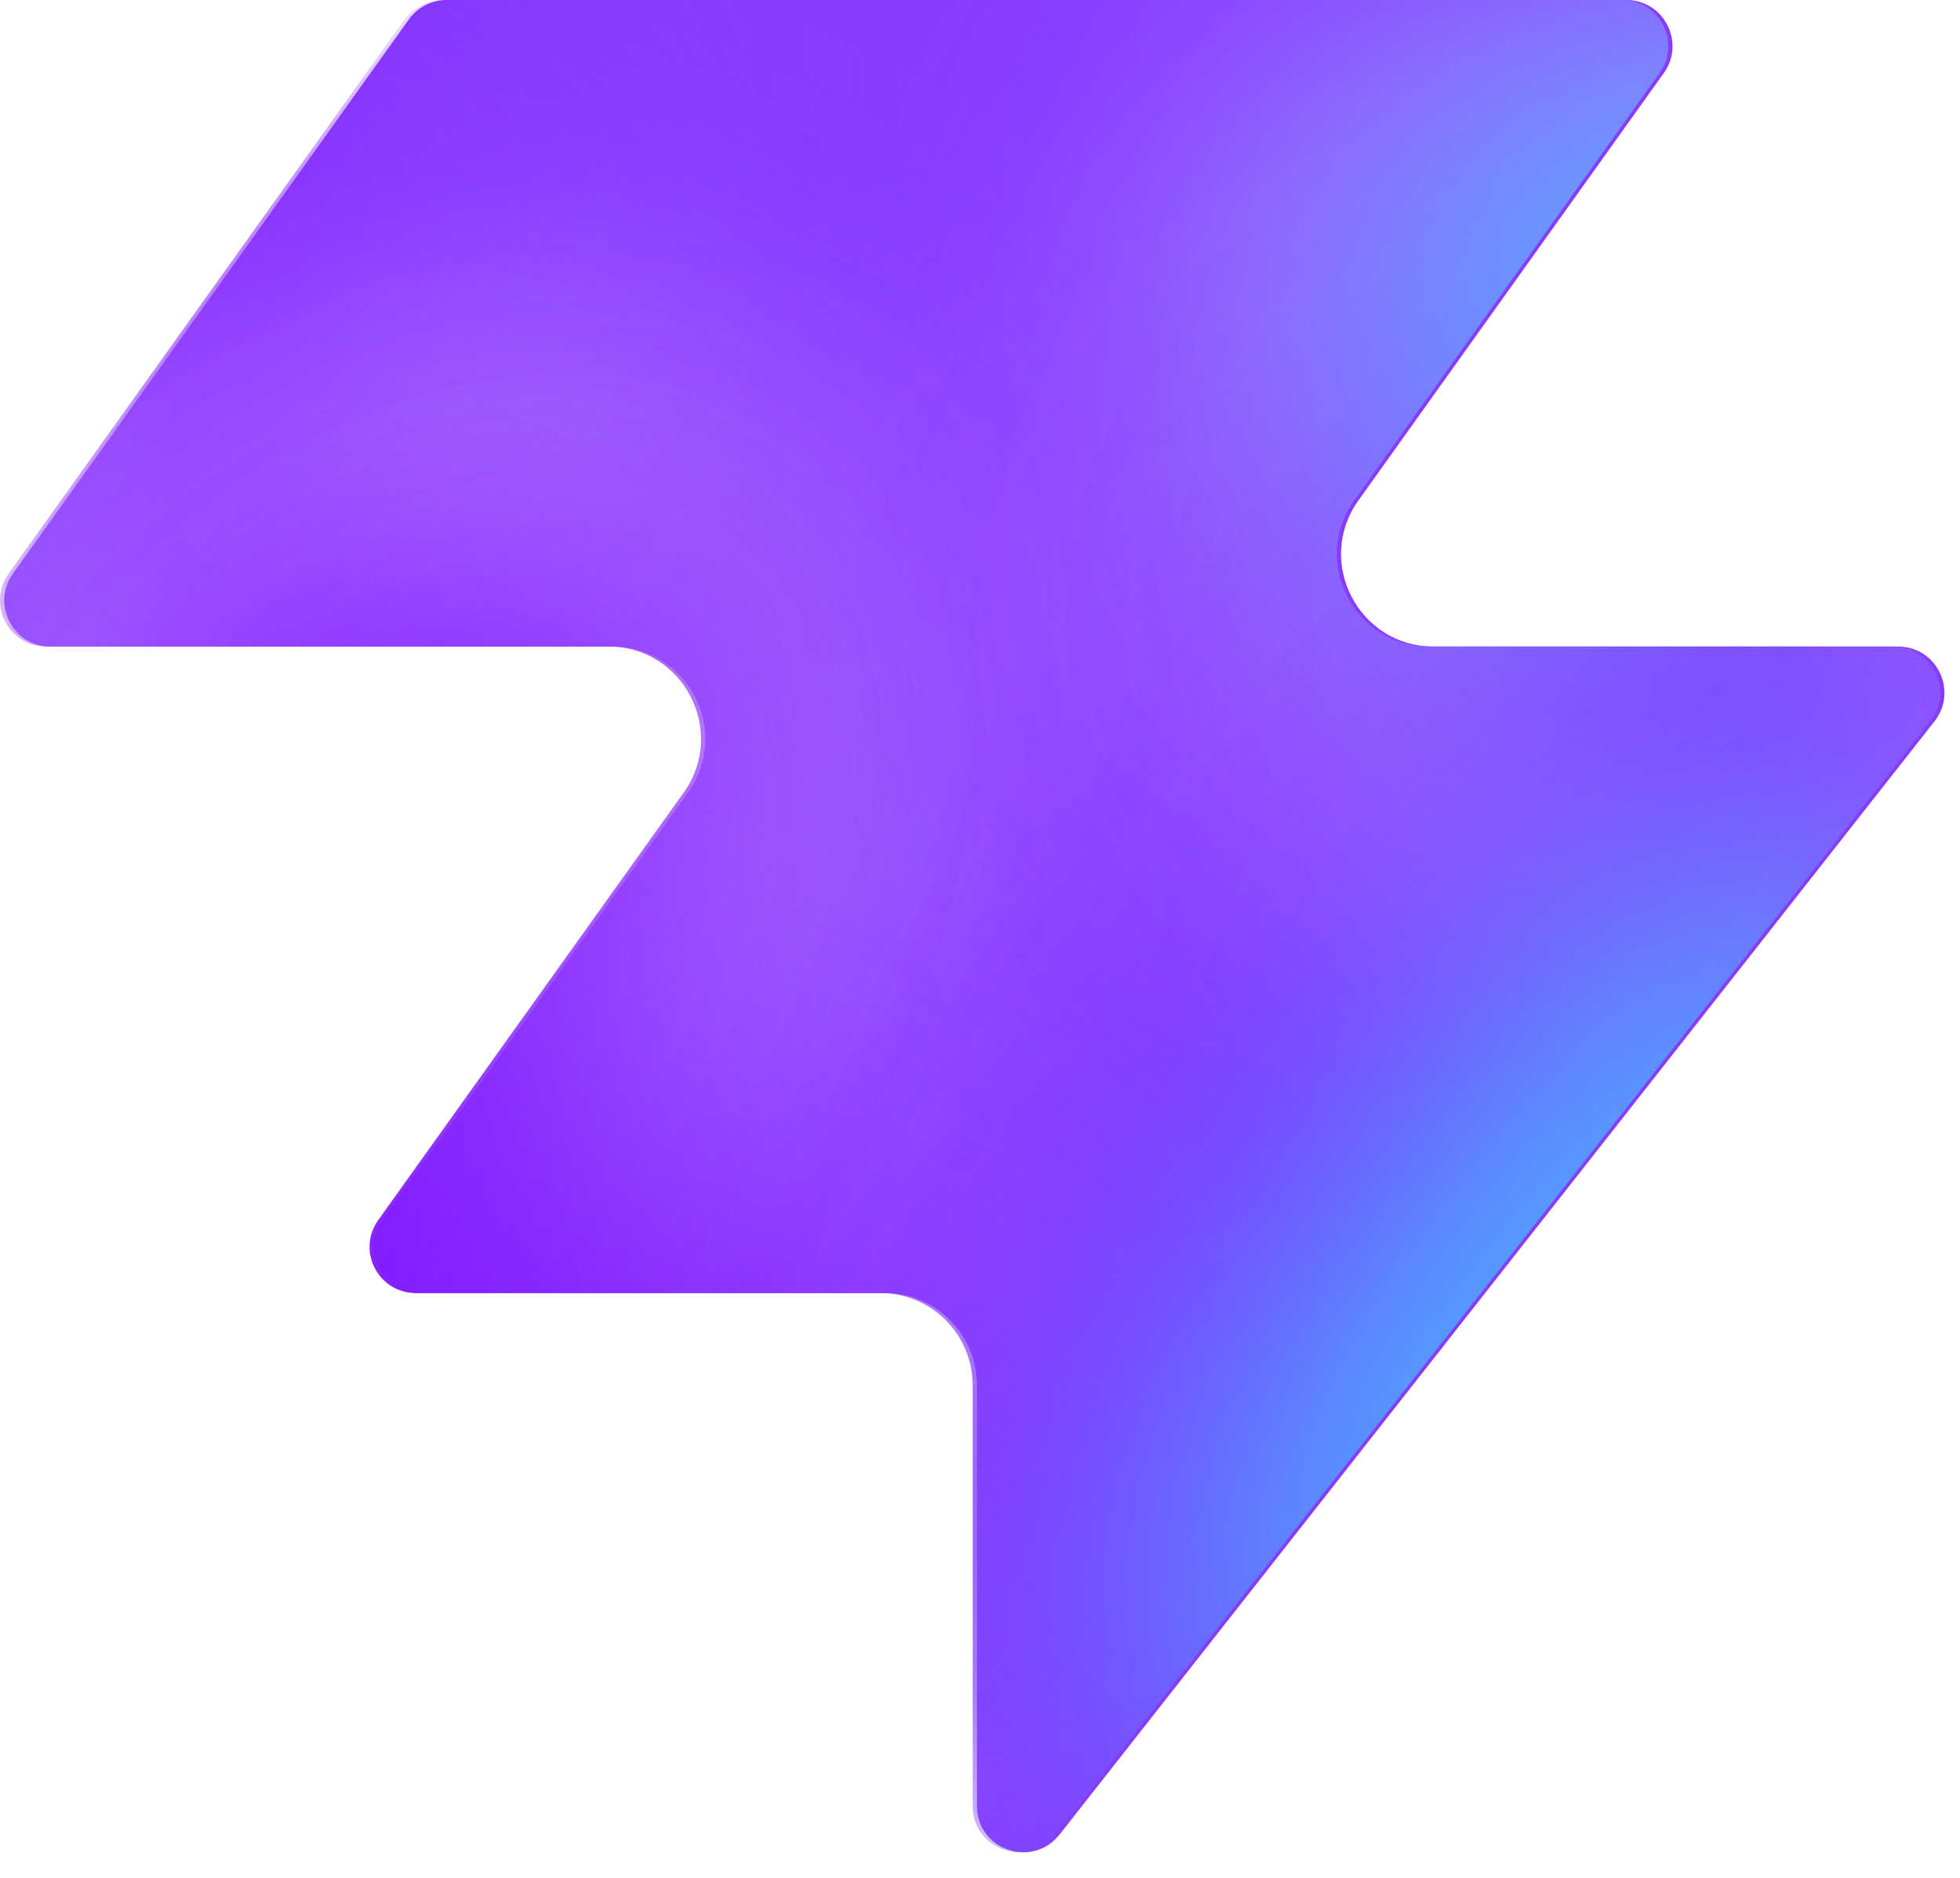
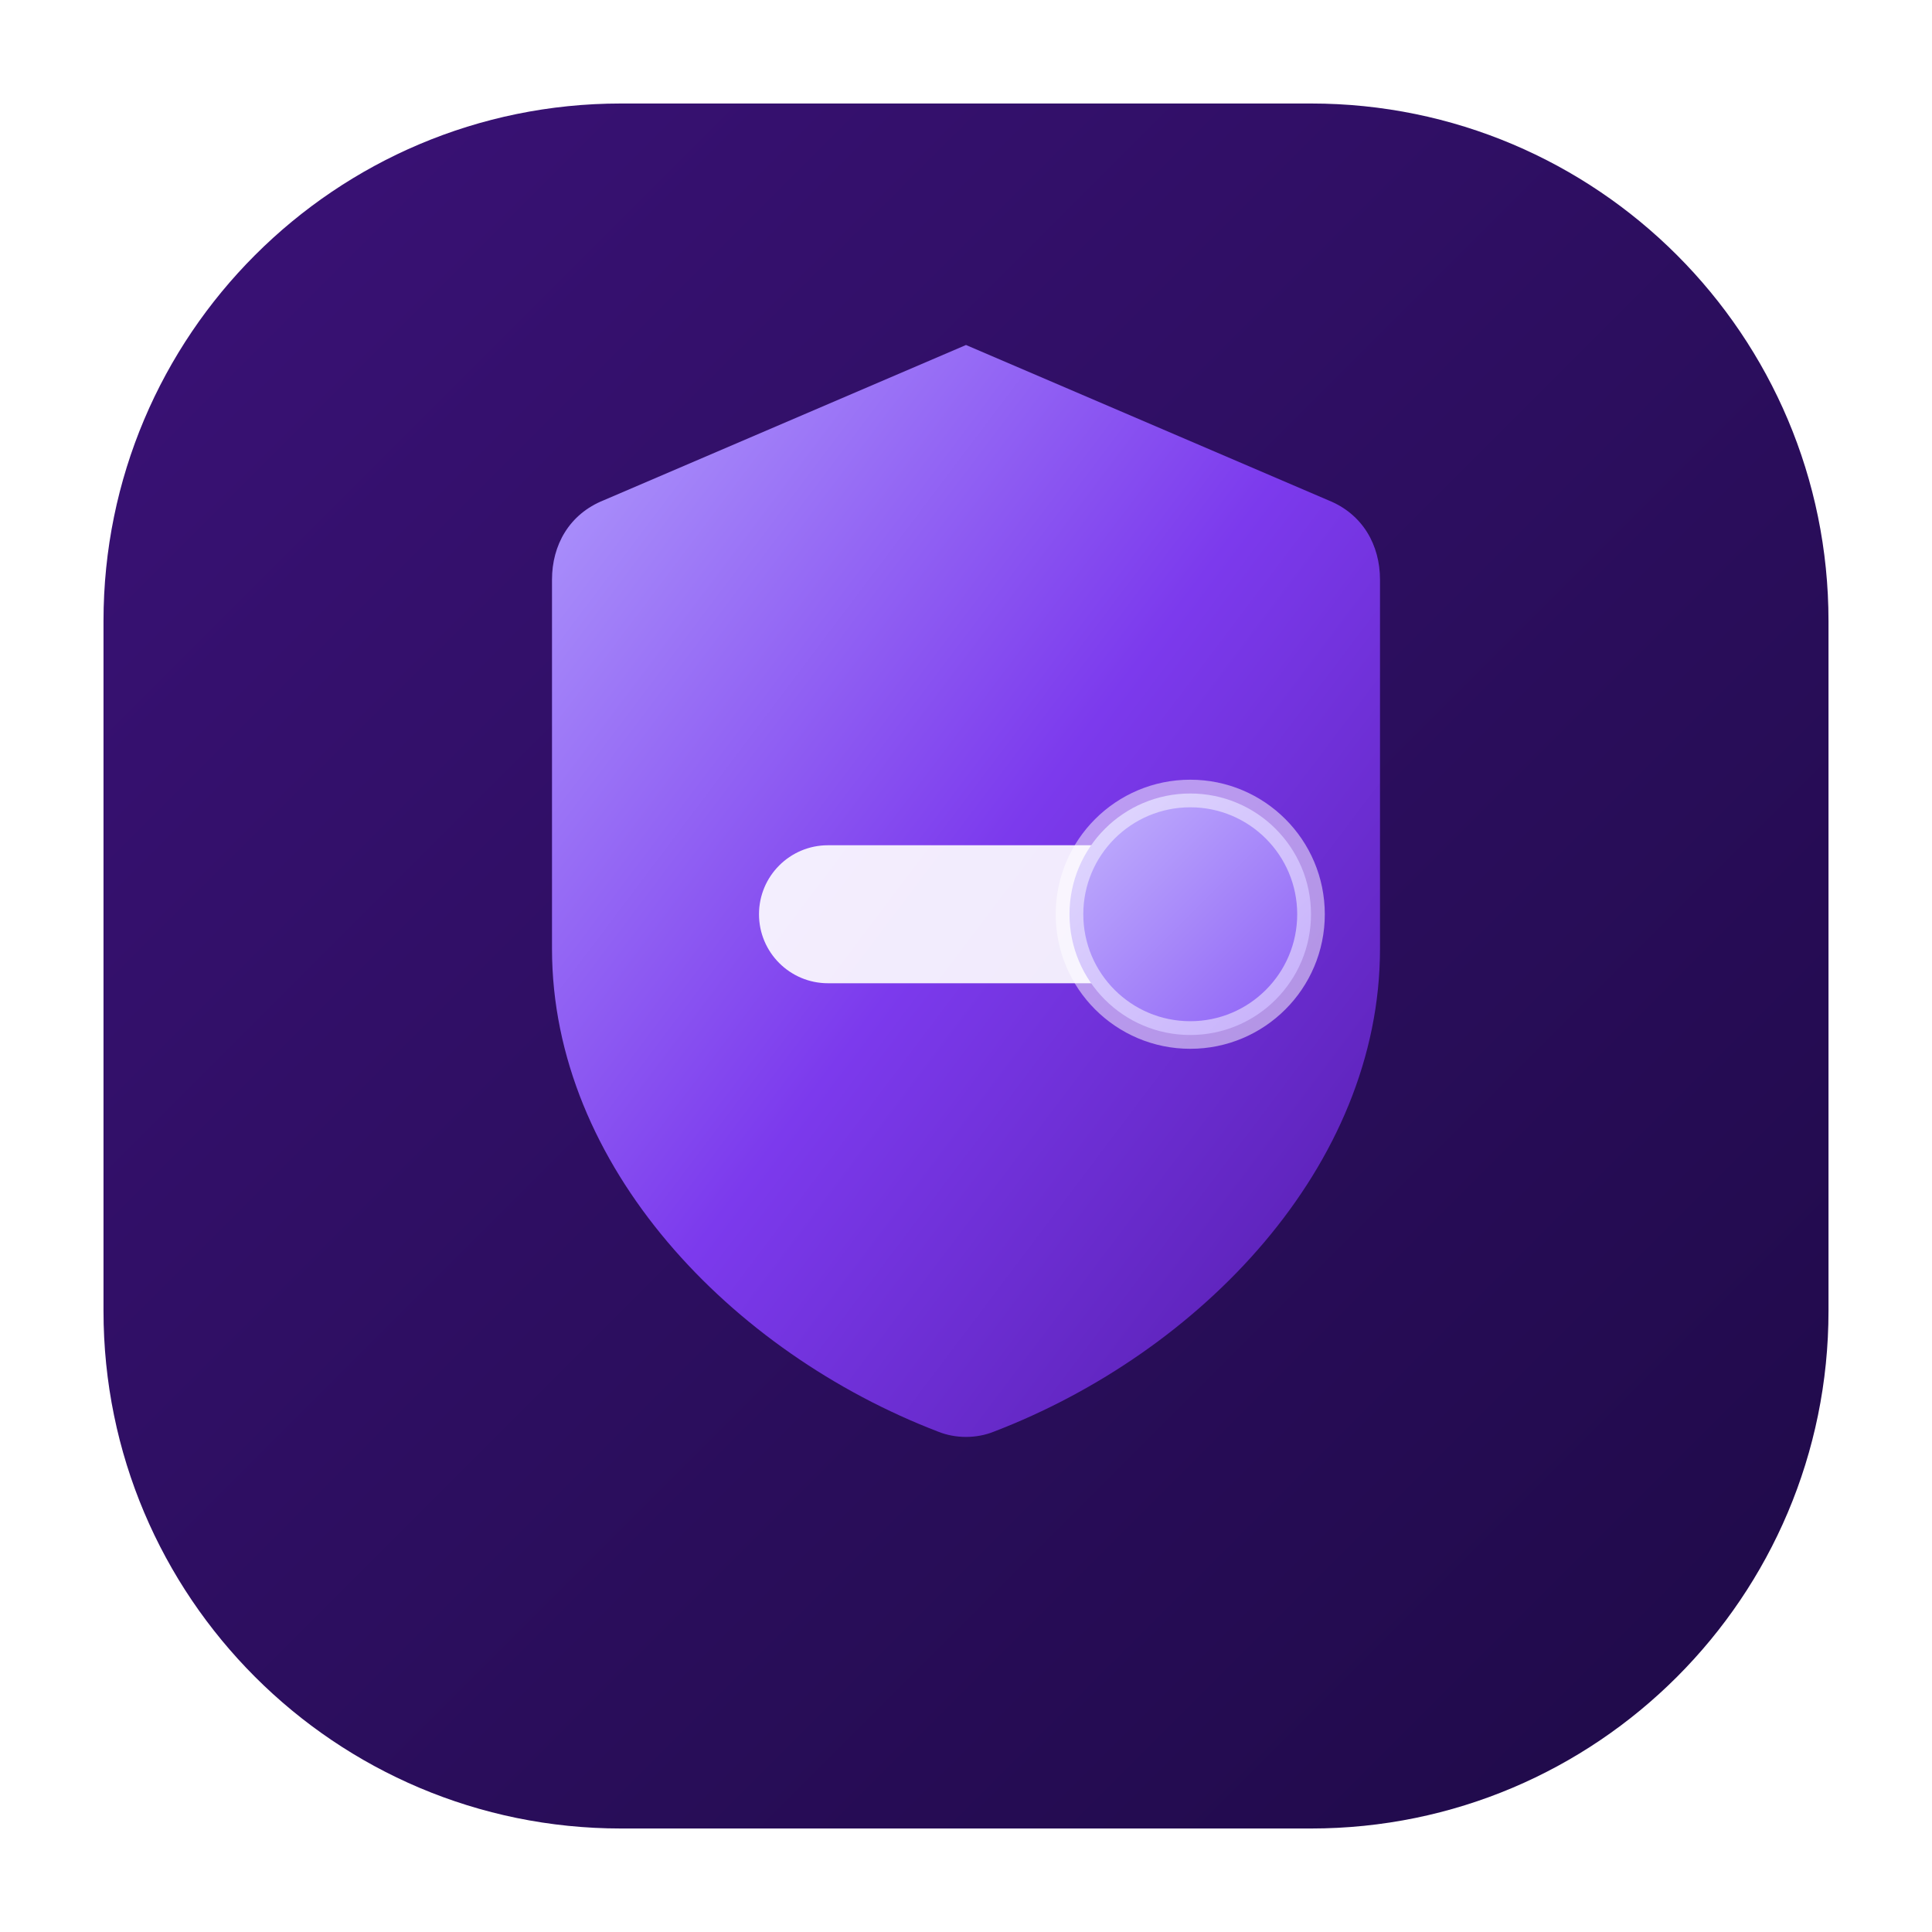
- <svg xmlns="http://www.w3.org/2000/svg" width="48" height="46" fill="none" viewBox="0 0 48 46">
-   <path fill="#863bff" d="M25.946 44.938c-.664.845-2.021.375-2.021-.698V33.937a2.26 2.26 0 0 0-2.262-2.262H10.287c-.92 0-1.456-1.04-.92-1.788l7.48-10.471c1.07-1.497 0-3.578-1.842-3.578H1.237c-.92 0-1.456-1.04-.92-1.788L10.013.474c.214-.297.556-.474.92-.474h28.894c.92 0 1.456 1.04.92 1.788l-7.48 10.471c-1.07 1.498 0 3.579 1.842 3.579h11.377c.943 0 1.473 1.088.89 1.83L25.947 44.94z" style="fill:#863bff;fill:color(display-p3 .525 .23 1);fill-opacity:1" />
-   <mask id="a" width="48" height="46" x="0" y="0" maskUnits="userSpaceOnUse" style="mask-type:alpha">
-     <path fill="#000" d="M25.842 44.938c-.664.844-2.021.375-2.021-.698V33.937a2.26 2.26 0 0 0-2.262-2.262H10.183c-.92 0-1.456-1.04-.92-1.788l7.48-10.471c1.07-1.498 0-3.579-1.842-3.579H1.133c-.92 0-1.456-1.04-.92-1.787L9.91.473c.214-.297.556-.474.92-.474h28.894c.92 0 1.456 1.04.92 1.788l-7.48 10.471c-1.07 1.498 0 3.578 1.842 3.578h11.377c.943 0 1.473 1.088.89 1.832L25.843 44.94z" style="fill:#000;fill-opacity:1" />
-   </mask>
-   <g mask="url(#a)">
-     <g filter="url(#b)">
-       <ellipse cx="5.508" cy="14.704" fill="#ede6ff" rx="5.508" ry="14.704" style="fill:#ede6ff;fill:color(display-p3 .927 .903 1);fill-opacity:1" transform="matrix(.00324 1 1 -.00324 -4.47 31.516)" />
-     </g>
-     <g filter="url(#c)">
-       <ellipse cx="10.399" cy="29.851" fill="#ede6ff" rx="10.399" ry="29.851" style="fill:#ede6ff;fill:color(display-p3 .927 .903 1);fill-opacity:1" transform="matrix(.00324 1 1 -.00324 -39.328 7.883)" />
-     </g>
-     <g filter="url(#d)">
-       <ellipse cx="5.508" cy="30.487" fill="#7e14ff" rx="5.508" ry="30.487" style="fill:#7e14ff;fill:color(display-p3 .492 .077 1);fill-opacity:1" transform="rotate(89.814 -25.913 -14.639)scale(1 -1)" />
-     </g>
-     <g filter="url(#e)">
-       <ellipse cx="5.508" cy="30.599" fill="#7e14ff" rx="5.508" ry="30.599" style="fill:#7e14ff;fill:color(display-p3 .492 .077 1);fill-opacity:1" transform="rotate(89.814 -32.644 -3.334)scale(1 -1)" />
-     </g>
-     <g filter="url(#f)">
-       <ellipse cx="5.508" cy="30.599" fill="#7e14ff" rx="5.508" ry="30.599" style="fill:#7e14ff;fill:color(display-p3 .492 .077 1);fill-opacity:1" transform="matrix(.00324 1 1 -.00324 -34.34 30.47)" />
-     </g>
-     <g filter="url(#g)">
-       <ellipse cx="14.072" cy="22.078" fill="#ede6ff" rx="14.072" ry="22.078" style="fill:#ede6ff;fill:color(display-p3 .927 .903 1);fill-opacity:1" transform="rotate(93.35 24.506 48.493)scale(-1 1)" />
-     </g>
-     <g filter="url(#h)">
-       <ellipse cx="3.47" cy="21.501" fill="#7e14ff" rx="3.47" ry="21.501" style="fill:#7e14ff;fill:color(display-p3 .492 .077 1);fill-opacity:1" transform="rotate(89.009 28.708 47.59)scale(-1 1)" />
-     </g>
-     <g filter="url(#i)">
-       <ellipse cx="3.47" cy="21.501" fill="#7e14ff" rx="3.47" ry="21.501" style="fill:#7e14ff;fill:color(display-p3 .492 .077 1);fill-opacity:1" transform="rotate(89.009 28.708 47.59)scale(-1 1)" />
-     </g>
-     <g filter="url(#j)">
-       <ellipse cx=".387" cy="8.972" fill="#7e14ff" rx="4.407" ry="29.108" style="fill:#7e14ff;fill:color(display-p3 .492 .077 1);fill-opacity:1" transform="rotate(39.51 .387 8.972)" />
-     </g>
-     <g filter="url(#k)">
-       <ellipse cx="47.523" cy="-6.092" fill="#7e14ff" rx="4.407" ry="29.108" style="fill:#7e14ff;fill:color(display-p3 .492 .077 1);fill-opacity:1" transform="rotate(37.892 47.523 -6.092)" />
-     </g>
-     <g filter="url(#l)">
-       <ellipse cx="41.412" cy="6.333" fill="#47bfff" rx="5.971" ry="9.665" style="fill:#47bfff;fill:color(display-p3 .28 .748 1);fill-opacity:1" transform="rotate(37.892 41.412 6.333)" />
-     </g>
-     <g filter="url(#m)">
-       <ellipse cx="-1.879" cy="38.332" fill="#7e14ff" rx="4.407" ry="29.108" style="fill:#7e14ff;fill:color(display-p3 .492 .077 1);fill-opacity:1" transform="rotate(37.892 -1.88 38.332)" />
-     </g>
-     <g filter="url(#n)">
-       <ellipse cx="-1.879" cy="38.332" fill="#7e14ff" rx="4.407" ry="29.108" style="fill:#7e14ff;fill:color(display-p3 .492 .077 1);fill-opacity:1" transform="rotate(37.892 -1.88 38.332)" />
-     </g>
-     <g filter="url(#o)">
-       <ellipse cx="35.651" cy="29.907" fill="#7e14ff" rx="4.407" ry="29.108" style="fill:#7e14ff;fill:color(display-p3 .492 .077 1);fill-opacity:1" transform="rotate(37.892 35.651 29.907)" />
-     </g>
-     <g filter="url(#p)">
-       <ellipse cx="38.418" cy="32.4" fill="#47bfff" rx="5.971" ry="15.297" style="fill:#47bfff;fill:color(display-p3 .28 .748 1);fill-opacity:1" transform="rotate(37.892 38.418 32.4)" />
-     </g>
-   </g>
+ <svg xmlns="http://www.w3.org/2000/svg" viewBox="0 0 56 56" fill="none">
  <defs>
-     <filter id="b" width="60.045" height="41.654" x="-19.77" y="16.149" color-interpolation-filters="sRGB" filterUnits="userSpaceOnUse">
-       <feFlood flood-opacity="0" result="BackgroundImageFix" />
-       <feBlend in="SourceGraphic" in2="BackgroundImageFix" result="shape" />
-       <feGaussianBlur result="effect1_foregroundBlur_2002_17158" stdDeviation="7.659" />
-     </filter>
-     <filter id="c" width="90.34" height="51.437" x="-54.613" y="-7.533" color-interpolation-filters="sRGB" filterUnits="userSpaceOnUse">
-       <feFlood flood-opacity="0" result="BackgroundImageFix" />
-       <feBlend in="SourceGraphic" in2="BackgroundImageFix" result="shape" />
-       <feGaussianBlur result="effect1_foregroundBlur_2002_17158" stdDeviation="7.659" />
-     </filter>
-     <filter id="d" width="79.355" height="29.4" x="-49.64" y="2.03" color-interpolation-filters="sRGB" filterUnits="userSpaceOnUse">
-       <feFlood flood-opacity="0" result="BackgroundImageFix" />
-       <feBlend in="SourceGraphic" in2="BackgroundImageFix" result="shape" />
-       <feGaussianBlur result="effect1_foregroundBlur_2002_17158" stdDeviation="4.596" />
-     </filter>
-     <filter id="e" width="79.579" height="29.4" x="-45.045" y="20.029" color-interpolation-filters="sRGB" filterUnits="userSpaceOnUse">
-       <feFlood flood-opacity="0" result="BackgroundImageFix" />
-       <feBlend in="SourceGraphic" in2="BackgroundImageFix" result="shape" />
-       <feGaussianBlur result="effect1_foregroundBlur_2002_17158" stdDeviation="4.596" />
-     </filter>
-     <filter id="f" width="79.579" height="29.4" x="-43.513" y="21.178" color-interpolation-filters="sRGB" filterUnits="userSpaceOnUse">
-       <feFlood flood-opacity="0" result="BackgroundImageFix" />
-       <feBlend in="SourceGraphic" in2="BackgroundImageFix" result="shape" />
-       <feGaussianBlur result="effect1_foregroundBlur_2002_17158" stdDeviation="4.596" />
-     </filter>
-     <filter id="g" width="74.749" height="58.852" x="15.756" y="-17.901" color-interpolation-filters="sRGB" filterUnits="userSpaceOnUse">
-       <feFlood flood-opacity="0" result="BackgroundImageFix" />
-       <feBlend in="SourceGraphic" in2="BackgroundImageFix" result="shape" />
-       <feGaussianBlur result="effect1_foregroundBlur_2002_17158" stdDeviation="7.659" />
-     </filter>
-     <filter id="h" width="61.377" height="25.362" x="23.548" y="2.284" color-interpolation-filters="sRGB" filterUnits="userSpaceOnUse">
-       <feFlood flood-opacity="0" result="BackgroundImageFix" />
-       <feBlend in="SourceGraphic" in2="BackgroundImageFix" result="shape" />
-       <feGaussianBlur result="effect1_foregroundBlur_2002_17158" stdDeviation="4.596" />
-     </filter>
-     <filter id="i" width="61.377" height="25.362" x="23.548" y="2.284" color-interpolation-filters="sRGB" filterUnits="userSpaceOnUse">
-       <feFlood flood-opacity="0" result="BackgroundImageFix" />
-       <feBlend in="SourceGraphic" in2="BackgroundImageFix" result="shape" />
-       <feGaussianBlur result="effect1_foregroundBlur_2002_17158" stdDeviation="4.596" />
-     </filter>
-     <filter id="j" width="56.045" height="63.649" x="-27.636" y="-22.853" color-interpolation-filters="sRGB" filterUnits="userSpaceOnUse">
-       <feFlood flood-opacity="0" result="BackgroundImageFix" />
-       <feBlend in="SourceGraphic" in2="BackgroundImageFix" result="shape" />
-       <feGaussianBlur result="effect1_foregroundBlur_2002_17158" stdDeviation="4.596" />
-     </filter>
-     <filter id="k" width="54.814" height="64.646" x="20.116" y="-38.415" color-interpolation-filters="sRGB" filterUnits="userSpaceOnUse">
-       <feFlood flood-opacity="0" result="BackgroundImageFix" />
-       <feBlend in="SourceGraphic" in2="BackgroundImageFix" result="shape" />
-       <feGaussianBlur result="effect1_foregroundBlur_2002_17158" stdDeviation="4.596" />
-     </filter>
-     <filter id="l" width="33.541" height="35.313" x="24.641" y="-11.323" color-interpolation-filters="sRGB" filterUnits="userSpaceOnUse">
-       <feFlood flood-opacity="0" result="BackgroundImageFix" />
-       <feBlend in="SourceGraphic" in2="BackgroundImageFix" result="shape" />
-       <feGaussianBlur result="effect1_foregroundBlur_2002_17158" stdDeviation="4.596" />
-     </filter>
-     <filter id="m" width="54.814" height="64.646" x="-29.286" y="6.009" color-interpolation-filters="sRGB" filterUnits="userSpaceOnUse">
-       <feFlood flood-opacity="0" result="BackgroundImageFix" />
-       <feBlend in="SourceGraphic" in2="BackgroundImageFix" result="shape" />
-       <feGaussianBlur result="effect1_foregroundBlur_2002_17158" stdDeviation="4.596" />
-     </filter>
-     <filter id="n" width="54.814" height="64.646" x="-29.286" y="6.009" color-interpolation-filters="sRGB" filterUnits="userSpaceOnUse">
-       <feFlood flood-opacity="0" result="BackgroundImageFix" />
-       <feBlend in="SourceGraphic" in2="BackgroundImageFix" result="shape" />
-       <feGaussianBlur result="effect1_foregroundBlur_2002_17158" stdDeviation="4.596" />
-     </filter>
-     <filter id="o" width="54.814" height="64.646" x="8.244" y="-2.416" color-interpolation-filters="sRGB" filterUnits="userSpaceOnUse">
-       <feFlood flood-opacity="0" result="BackgroundImageFix" />
-       <feBlend in="SourceGraphic" in2="BackgroundImageFix" result="shape" />
-       <feGaussianBlur result="effect1_foregroundBlur_2002_17158" stdDeviation="4.596" />
-     </filter>
-     <filter id="p" width="39.409" height="43.623" x="18.713" y="10.588" color-interpolation-filters="sRGB" filterUnits="userSpaceOnUse">
-       <feFlood flood-opacity="0" result="BackgroundImageFix" />
-       <feBlend in="SourceGraphic" in2="BackgroundImageFix" result="shape" />
-       <feGaussianBlur result="effect1_foregroundBlur_2002_17158" stdDeviation="4.596" />
-     </filter>
+     <linearGradient id="sw-panel" x1="0%" y1="0%" x2="100%" y2="100%">
+       <stop offset="0%" stop-color="#3b1278" />
+       <stop offset="100%" stop-color="#1e0a47" />
+     </linearGradient>
+     <linearGradient id="sw-shield" x1="10%" y1="10%" x2="90%" y2="90%">
+       <stop offset="0%" stop-color="#a78bfa" />
+       <stop offset="50%" stop-color="#7c3aed" />
+       <stop offset="100%" stop-color="#5b21b6" />
+     </linearGradient>
+     <linearGradient id="sw-coin" x1="0%" y1="0%" x2="100%" y2="100%">
+       <stop offset="0%" stop-color="#c4b5fd" />
+       <stop offset="100%" stop-color="#8b5cf6" />
+     </linearGradient>
  </defs>
+   <rect x="3" y="3" width="50" height="50" rx="15" fill="url(#sw-panel)" />
+   <path d="M28 10 L38.5 14.5 C39.5 14.9 40 15.8 40 16.8 L40 27.5 C40 33.8 34.8 39.2 28.8 41.5 C28.3 41.7 27.7 41.7 27.2 41.5 C21.2 39.2 16 33.8 16 27.5 L16 16.8 C16 15.8 16.5 14.9 17.5 14.5 Z" fill="url(#sw-shield)" />
+   <rect x="22" y="24.5" width="12" height="4" rx="2" fill="rgba(255,255,255,0.9)" />
+   <circle cx="34.5" cy="26.5" r="3.5" fill="url(#sw-coin)" />
+   <circle cx="34.5" cy="26.5" r="3.5" fill="none" stroke="rgba(255,255,255,0.5)" stroke-width="0.8" />
</svg>
